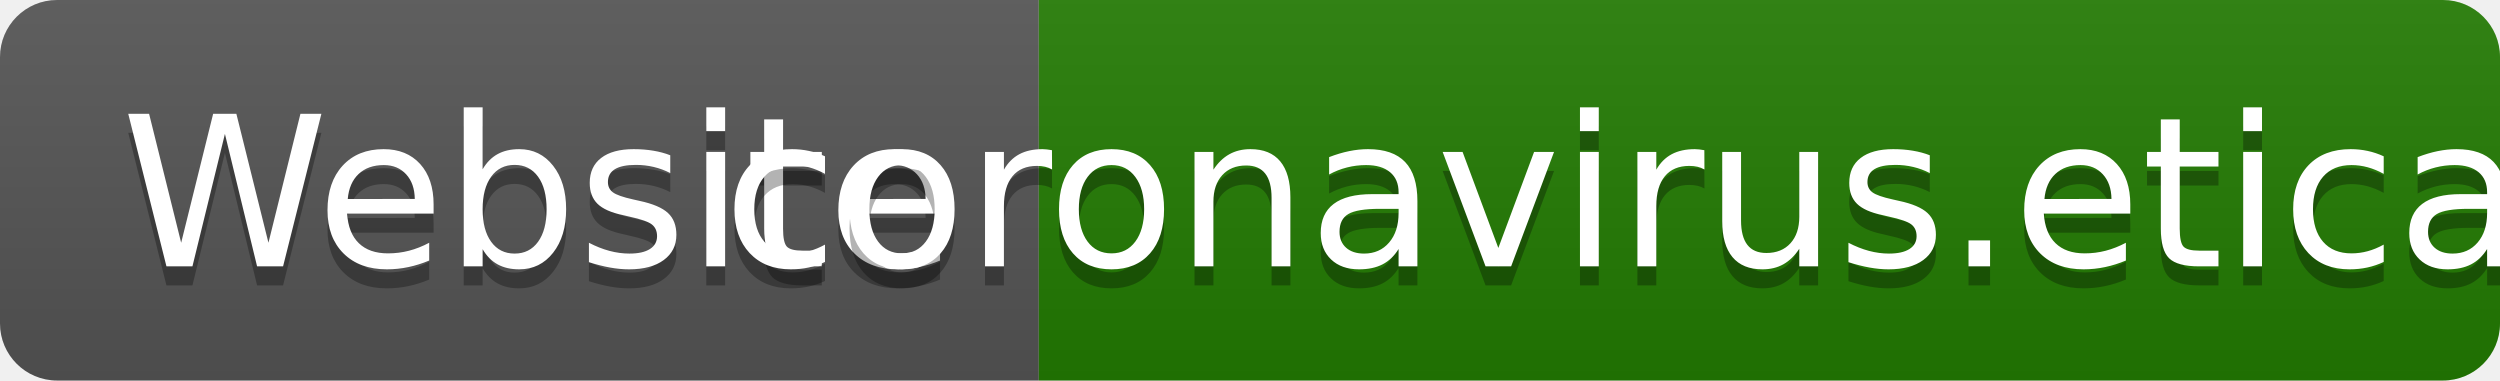
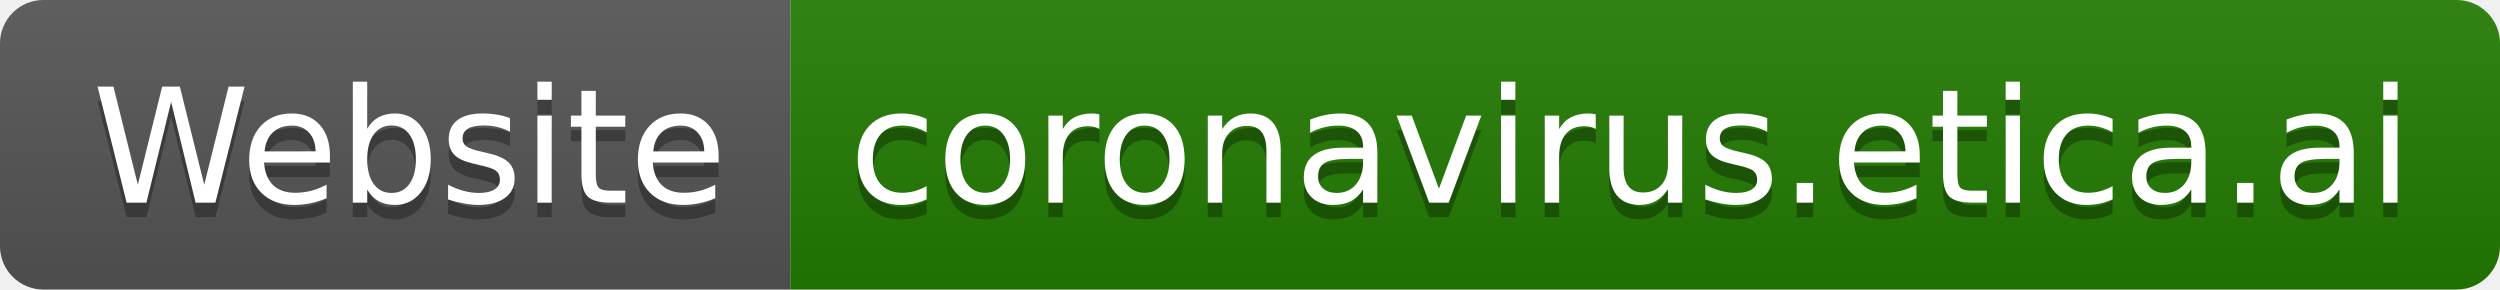
- <svg xmlns="http://www.w3.org/2000/svg" height="20" width="131.4">
+ <svg xmlns="http://www.w3.org/2000/svg" height="20" width="172.7">
  <linearGradient id="smooth" x2="0" y2="100%">
    <stop offset="0" stop-color="#bbb" stop-opacity=".1" />
    <stop offset="1" stop-opacity=".1" />
  </linearGradient>
  <clipPath id="round">
-     <rect fill="#fff" height="20" rx="3" width="131.4" />
+     <rect fill="#fff" height="20" rx="3" width="172.7" />
  </clipPath>
  <g clip-path="url(#round)">
    <rect fill="#555" height="20" width="54.6" />
-     <rect fill="#237c02" height="20" width="76.8" x="54.6" />
-     <rect fill="url(#smooth)" height="20" width="131.4" />
+     <rect fill="#237c02" height="20" width="118.1" x="54.6" />
+     <rect fill="url(#smooth)" height="20" width="172.7" />
  </g>
  <g fill="#fff" font-family="DejaVu Sans,Verdana,Geneva,sans-serif" font-size="110" text-anchor="middle">
    <text fill="#010101" fill-opacity=".3" lengthAdjust="spacing" textLength="446.0" transform="scale(0.1)" x="283.0" y="150">Website</text>
    <text lengthAdjust="spacing" textLength="446.0" transform="scale(0.1)" x="283.0" y="140">Website</text>
-     <text fill="#010101" fill-opacity=".3" lengthAdjust="spacing" textLength="668.0" transform="scale(0.1)" x="920.0" y="150">coronavirus.etica.ai</text>
-     <text lengthAdjust="spacing" textLength="668.0" transform="scale(0.1)" x="920.0" y="140">coronavirus.etica.ai</text>
+     <text fill="#010101" fill-opacity=".3" lengthAdjust="spacing" textLength="1081.0" transform="scale(0.1)" x="1126.5" y="150">coronavirus.etica.ai</text>
+     <text lengthAdjust="spacing" textLength="1081.0" transform="scale(0.1)" x="1126.5" y="140">coronavirus.etica.ai</text>
  </g>
</svg>
